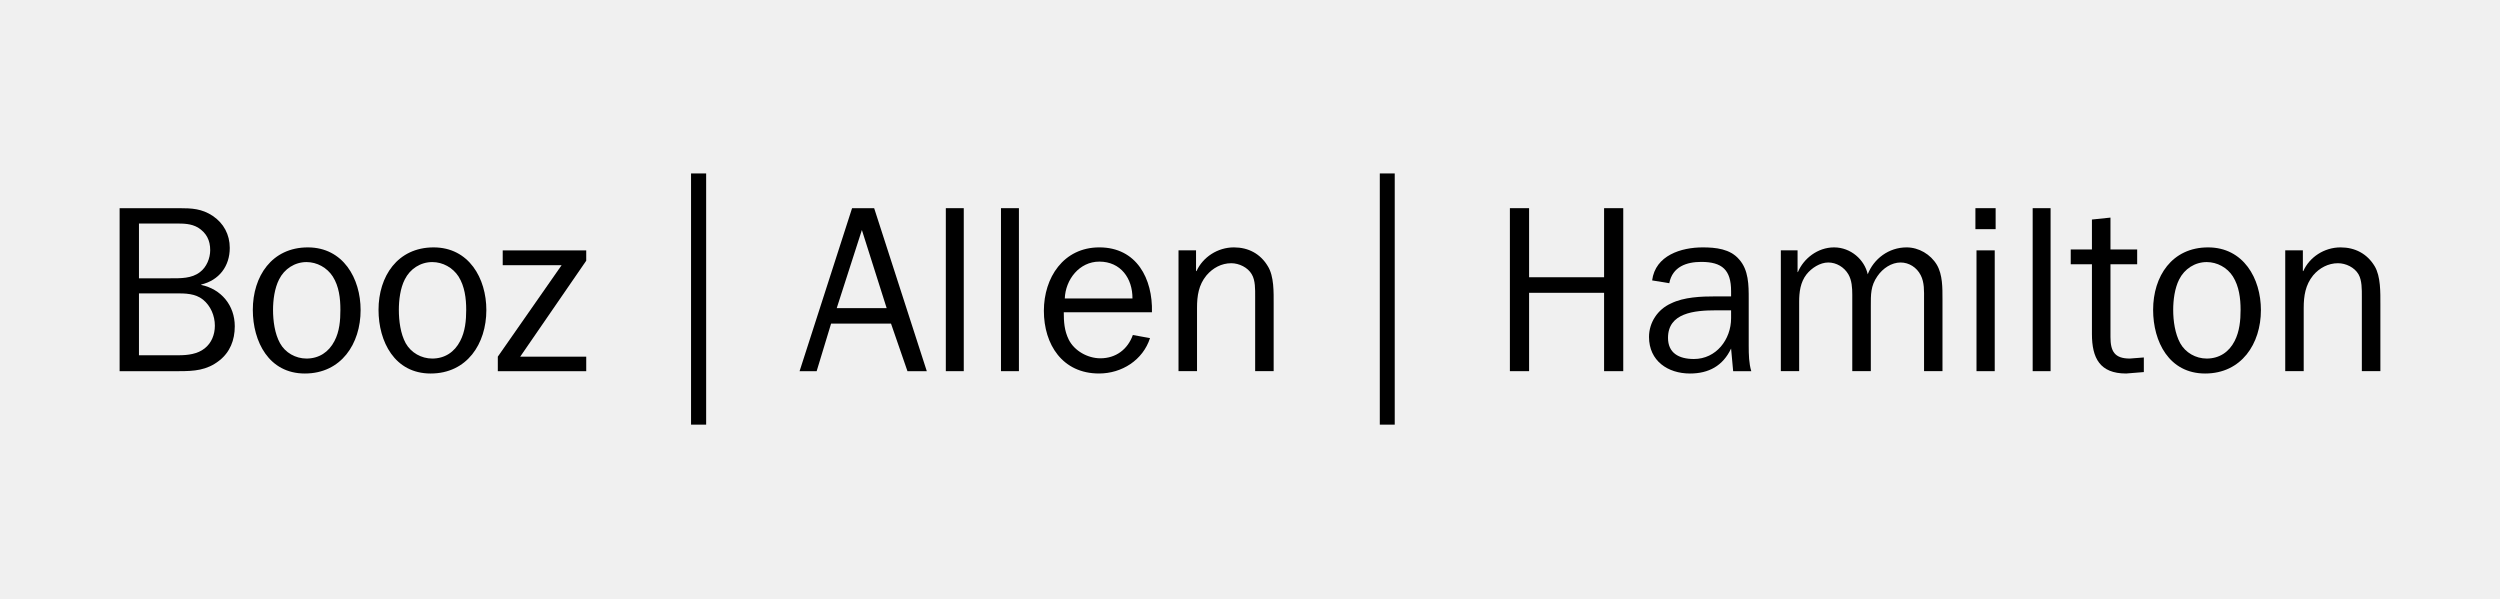
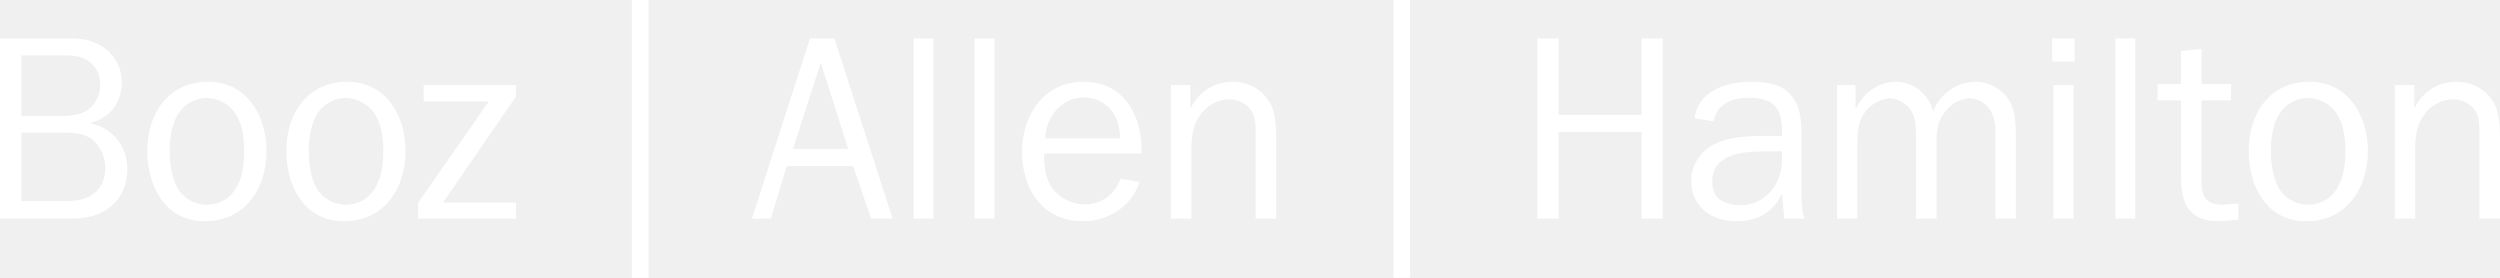
- <svg xmlns="http://www.w3.org/2000/svg" version="1.1" x="0px" y="0px" width="418px" height="100px" viewBox="0 0 418 100" enable-background="new 0 0 418 100" xml:space="preserve">
-   <g id="guides">
- </g>
-   <g id="Layer_2">
-     <g>
-       <g>
-         <g>
-           <g>
-             <g>
-               <path d="M23.234,59.398V49.051h6.176c1.535,0,3.229,0,4.535,1.049c1.271,1.037,1.98,2.678,1.98,4.354        c0,1.488-0.557,2.895-1.699,3.791c-1.189,0.961-2.848,1.154-4.348,1.154H23.234z M23.234,46.531v-9.158h6.117        c1.354,0,2.584,0,3.762,0.68c1.389,0.873,2.033,2.109,2.033,3.768c0,1.354-0.609,2.854-1.711,3.674        c-1.383,1.084-3.24,1.037-4.951,1.037H23.234z M29.961,62.059c2.479,0,4.611-0.129,6.686-1.758        c1.811-1.406,2.607-3.439,2.607-5.742c0-3.498-2.262-6.217-5.613-6.92v-0.064c2.971-0.709,4.775-3.041,4.775-6.123        c0-2.232-1.014-4.125-2.854-5.361c-1.811-1.195-3.475-1.283-5.561-1.283H20v27.252H29.961z" />
-             </g>
-             <g>
-               <path d="M45.652,51.805c0-1.629,0.252-3.598,1.008-5.08c0.879-1.775,2.637-2.906,4.588-2.906c1.746,0,3.428,0.92,4.389,2.408        c1.049,1.646,1.277,3.656,1.277,5.578c0,1.77-0.146,3.615-0.99,5.215c-0.961,1.863-2.602,2.93-4.676,2.93        c-1.828,0-3.563-0.984-4.43-2.566C45.934,55.783,45.652,53.662,45.652,51.805z M42.271,51.805        c0,5.32,2.689,10.646,8.695,10.646c6.082,0,9.328-4.969,9.328-10.605c0-5.314-2.93-10.482-8.818-10.482        C45.441,41.363,42.271,46.203,42.271,51.805z" />
-             </g>
-             <g>
-               <path d="M66.688,51.805c0-1.629,0.234-3.598,0.99-5.08c0.879-1.775,2.637-2.906,4.594-2.906c1.758,0,3.428,0.92,4.395,2.408        c1.031,1.646,1.283,3.656,1.283,5.578c0,1.77-0.17,3.615-1.008,5.215c-0.955,1.863-2.596,2.93-4.67,2.93        c-1.834,0-3.551-0.984-4.441-2.566C66.963,55.783,66.688,53.662,66.688,51.805z M63.289,51.805        c0,5.32,2.695,10.646,8.713,10.646c6.076,0,9.316-4.969,9.316-10.605c0-5.314-2.918-10.482-8.813-10.482        C66.465,41.363,63.289,46.203,63.289,51.805z" />
-             </g>
-             <g>
-               <path d="M98.018,43.59L86.979,59.633h11.039v2.426H83.234v-2.426l10.664-15.287h-9.844v-2.484h13.963V43.59z" />
-             </g>
-             <g>
-               <path d="M118.068,71h-2.525V29h2.525V71z" />
-             </g>
-             <g>
-               <path d="M148.25,51.523h-8.35l4.207-13.066L148.25,51.523z M146.158,34.807h-3.691l-8.777,27.252h2.854l2.414-7.951h10.02        l2.748,7.951h3.234L146.158,34.807z" />
-             </g>
-             <g>
-               <path d="M178.033,49.906c0.111-3.164,2.438-6.164,5.777-6.164c3.574,0,5.566,2.813,5.537,6.164H178.033z M189.412,56.012        c-0.855,2.391-2.824,3.896-5.432,3.896c-2.098,0-4.348-1.23-5.291-3.135c-0.738-1.5-0.826-2.994-0.826-4.559h14.742        c0.152-5.602-2.549-10.852-8.795-10.852c-5.994,0-9.275,5.051-9.275,10.605c0,5.654,3.123,10.482,9.217,10.482        c3.814,0,7.342-2.232,8.531-5.918L189.412,56.012z" />
-             </g>
-             <g>
-               <path d="M199.977,45.318h0.082c1.061-2.309,3.504-3.955,6.252-3.955c2.402,0,4.412,1.049,5.666,3.141        c1.066,1.699,0.979,4.412,0.979,6.398v11.156h-3.094V49.59c0-1.195,0.047-2.707-0.568-3.727        c-0.656-1.154-2.127-1.852-3.428-1.852c-1.623,0-3.076,0.779-4.148,2.039c-1.307,1.588-1.576,3.41-1.576,5.438v10.57h-3.094        V41.861h2.93V45.318z" />
-             </g>
-             <g>
-               <path d="M385.039,45.318h0.076c1.025-2.309,3.486-3.955,6.229-3.955c2.408,0,4.436,1.049,5.695,3.141        c1.025,1.699,0.961,4.412,0.961,6.398v11.156h-3.1V49.59c0-1.195,0.029-2.707-0.557-3.727        c-0.668-1.154-2.109-1.852-3.439-1.852c-1.611,0-3.094,0.779-4.154,2.039c-1.283,1.588-1.57,3.41-1.57,5.438v10.57h-3.088        V41.861h2.947V45.318z" />
-             </g>
-             <g>
-               <path d="M233.199,71h-2.496V29h2.496V71z" />
-             </g>
-             <g>
-               <path d="M268.203,62.059V48.957h-12.539v13.102h-3.211V34.807h3.211v11.549h12.539V34.807h3.205v27.252H268.203z" />
-             </g>
-             <g>
-               <path d="M289.438,53.205c0,3.568-2.502,6.82-6.217,6.82c-2.561,0-4.33-1.031-4.33-3.539c0-4.16,4.354-4.6,8.045-4.6h2.502        V53.205z M286.895,49.555c-2.449,0-5.344,0.105-7.518,1.184c-2.203,0.984-3.662,3.176-3.662,5.596        c0,4.014,3.158,6.117,6.85,6.117c3.123,0,5.502-1.271,6.873-4.178l0.346,3.785h3.029c-0.393-1.301-0.428-2.789-0.428-4.242        v-7.852c0-2.279,0-4.822-1.617-6.609c-1.494-1.746-3.891-1.992-6.082-1.992c-3.568,0-7.91,1.318-8.449,5.52l2.865,0.469        c0.533-2.76,2.883-3.563,5.344-3.563c3.51,0,4.992,1.354,4.992,4.887v0.879H286.895z" />
-             </g>
-             <g>
-               <path d="M300.553,41.861v3.627h0.059c0.943-2.25,3.299-4.125,6.041-4.125c2.818,0,5.104,2.08,5.631,4.5        c1.002-2.578,3.498-4.5,6.504-4.5c2.039,0,4.008,1.16,5.057,2.918c0.967,1.658,0.938,3.855,0.938,5.754v12.023h-3.082V50.035        c0-1.359,0.076-2.801-0.563-4.031c-0.656-1.295-1.951-2.115-3.357-2.115c-1.518,0-2.971,0.967-3.873,2.279        c-1.154,1.641-1.107,3.1-1.107,5.027v10.863h-3.1V49.268c0-1.131-0.07-2.402-0.656-3.404        c-0.697-1.195-1.992-1.975-3.363-1.975c-1.377,0-2.801,0.932-3.633,1.986c-1.031,1.324-1.23,2.959-1.23,4.617v11.566h-3.064        V41.861H300.553z" />
-             </g>
-             <g>
-               <path d="M333.518,62.059h-3.047V41.861h3.047V62.059z M333.67,38.316h-3.381v-3.51h3.381V38.316z" />
-             </g>
-             <g>
-               <path d="M339.863,62.059V34.807h2.994v27.252H339.863z" />
-             </g>
-             <g>
-               <path d="M158.141,62.059V34.807h3v27.252H158.141z" />
-             </g>
-             <g>
-               <path d="M167.363,62.059V34.807h3v27.252H167.363z" />
-             </g>
-             <g>
-               <path d="M358.449,62.211l-2.959,0.24c-4.389,0-5.719-2.572-5.719-6.604V44.182h-3.545v-2.467h3.545v-5.01l3.1-0.322v5.332        h4.465v2.467h-4.465v12.182c0,2.355,0.68,3.586,3.223,3.586l2.355-0.182V62.211z" />
-             </g>
-             <g>
-               <path d="M363.359,51.805c0-1.629,0.246-3.598,0.996-5.08c0.891-1.775,2.637-2.906,4.611-2.906c1.74,0,3.434,0.92,4.377,2.408        c1.031,1.646,1.283,3.656,1.283,5.578c0,1.77-0.176,3.615-0.996,5.215c-0.943,1.863-2.59,2.93-4.664,2.93        c-1.846,0-3.551-0.984-4.436-2.566C363.658,55.783,363.359,53.662,363.359,51.805z M360.002,51.805        c0,5.32,2.666,10.646,8.695,10.646c6.07,0,9.328-4.969,9.328-10.605c0-5.314-2.941-10.482-8.83-10.482        C363.143,41.363,360.002,46.203,360.002,51.805z" />
-             </g>
-           </g>
-         </g>
-       </g>
+ <svg xmlns="http://www.w3.org/2000/svg" width="378px" height="42px" viewBox="0 0 378 42" version="1.1">
+   <defs />
+   <g id="Page-1" stroke="none" stroke-width="1" fill="none" fill-rule="evenodd">
+     <g id="booz" fill="#FFFFFF" fill-rule="nonzero">
+       <path d="M3.234,30.398 L3.234,20.051 L9.41,20.051 C10.945,20.051 12.639,20.051 13.945,21.1 C15.216,22.137 15.925,23.778 15.925,25.454 C15.925,26.942 15.368,28.349 14.226,29.245 C13.037,30.206 11.378,30.399 9.878,30.399 L3.234,30.399 L3.234,30.398 Z M3.234,17.531 L3.234,8.373 L9.351,8.373 C10.705,8.373 11.935,8.373 13.113,9.053 C14.502,9.926 15.146,11.162 15.146,12.821 C15.146,14.175 14.537,15.675 13.435,16.495 C12.052,17.579 10.195,17.532 8.484,17.532 L3.234,17.532 L3.234,17.531 Z M9.961,33.059 C12.44,33.059 14.572,32.93 16.647,31.301 C18.458,29.895 19.254,27.862 19.254,25.559 C19.254,22.061 16.992,19.342 13.641,18.639 L13.641,18.575 C16.612,17.866 18.416,15.534 18.416,12.452 C18.416,10.22 17.402,8.327 15.562,7.091 C13.751,5.896 12.087,5.808 10.001,5.808 L0,5.808 L0,33.06 L9.961,33.06 L9.961,33.059 Z" id="Shape" />
+       <path d="M25.652,22.805 C25.652,21.176 25.904,19.207 26.66,17.725 C27.539,15.95 29.297,14.819 31.248,14.819 C32.994,14.819 34.676,15.739 35.637,17.227 C36.686,18.873 36.914,20.883 36.914,22.805 C36.914,24.575 36.768,26.42 35.924,28.02 C34.963,29.883 33.322,30.95 31.248,30.95 C29.42,30.95 27.685,29.966 26.818,28.384 C25.934,26.783 25.652,24.662 25.652,22.805 Z M22.271,22.805 C22.271,28.125 24.96,33.451 30.966,33.451 C37.048,33.451 40.294,28.482 40.294,22.846 C40.294,17.532 37.364,12.364 31.476,12.364 C25.441,12.363 22.271,17.203 22.271,22.805 Z" id="Shape" />
+       <path d="M46.688,22.805 C46.688,21.176 46.922,19.207 47.678,17.725 C48.557,15.95 50.315,14.819 52.272,14.819 C54.03,14.819 55.7,15.739 56.667,17.227 C57.698,18.873 57.95,20.883 57.95,22.805 C57.95,24.575 57.78,26.42 56.942,28.02 C55.987,29.883 54.346,30.95 52.272,30.95 C50.438,30.95 48.721,29.966 47.831,28.384 C46.963,26.783 46.688,24.662 46.688,22.805 Z M43.289,22.805 C43.289,28.125 45.984,33.451 52.002,33.451 C58.078,33.451 61.318,28.482 61.318,22.846 C61.318,17.532 58.4,12.364 52.505,12.364 C46.465,12.363 43.289,17.203 43.289,22.805 Z" id="Shape" />
+       <polygon id="Shape" points="78.018 14.59 66.979 30.633 78.018 30.633 78.018 33.059 63.234 33.059 63.234 30.633 73.898 15.346 64.054 15.346 64.054 12.862 78.017 12.862 78.017 14.59" />
+       <polygon id="Shape" points="98.068 42 95.543 42 95.543 0 98.068 0" />
+       <path d="M128.25,22.523 L119.9,22.523 L124.107,9.457 L128.25,22.523 Z M126.158,5.807 L122.467,5.807 L113.69,33.059 L116.544,33.059 L118.958,25.108 L128.978,25.108 L131.726,33.059 L134.96,33.059 L126.158,5.807 Z" id="Shape" />
+       <path d="M158.033,20.906 C158.144,17.742 160.471,14.742 163.81,14.742 C167.384,14.742 169.376,17.555 169.347,20.906 L158.033,20.906 Z M169.412,27.012 C168.557,29.403 166.588,30.908 163.98,30.908 C161.882,30.908 159.632,29.678 158.689,27.773 C157.951,26.273 157.863,24.779 157.863,23.214 L172.605,23.214 C172.757,17.612 170.056,12.362 163.81,12.362 C157.816,12.362 154.535,17.413 154.535,22.967 C154.535,28.621 157.658,33.449 163.752,33.449 C167.566,33.449 171.094,31.217 172.283,27.531 L169.412,27.012 Z" id="Shape" />
+       <path d="M179.977,16.318 L180.059,16.318 C181.12,14.009 183.563,12.363 186.311,12.363 C188.713,12.363 190.723,13.412 191.977,15.504 C193.043,17.203 192.956,19.916 192.956,21.902 L192.956,33.058 L189.862,33.058 L189.862,20.59 C189.862,19.395 189.909,17.883 189.294,16.863 C188.638,15.709 187.167,15.011 185.866,15.011 C184.243,15.011 182.79,15.79 181.718,17.05 C180.411,18.638 180.142,20.46 180.142,22.488 L180.142,33.058 L177.048,33.058 L177.048,12.861 L179.978,12.861 L179.978,16.318 L179.977,16.318 Z" id="Shape" />
+       <path d="M365.039,16.318 L365.115,16.318 C366.14,14.009 368.601,12.363 371.344,12.363 C373.752,12.363 375.78,13.412 377.039,15.504 C378.064,17.203 378,19.916 378,21.902 L378,33.058 L374.9,33.058 L374.9,20.59 C374.9,19.395 374.929,17.883 374.343,16.863 C373.675,15.709 372.234,15.011 370.904,15.011 C369.293,15.011 367.81,15.79 366.75,17.05 C365.467,18.638 365.18,20.46 365.18,22.488 L365.18,33.058 L362.092,33.058 L362.092,12.861 L365.039,12.861 L365.039,16.318 Z" id="Shape" />
+       <polygon id="Shape" points="213.199 42 210.703 42 210.703 0 213.199 0" />
+       <polygon id="Shape" points="248.203 33.059 248.203 19.957 235.664 19.957 235.664 33.059 232.453 33.059 232.453 5.807 235.664 5.807 235.664 17.356 248.203 17.356 248.203 5.807 251.408 5.807 251.408 33.059" />
+       <path d="M269.438,24.205 C269.438,27.773 266.936,31.025 263.221,31.025 C260.66,31.025 258.891,29.994 258.891,27.486 C258.891,23.326 263.245,22.886 266.936,22.886 L269.438,22.886 L269.438,24.205 Z M266.895,20.555 C264.446,20.555 261.551,20.66 259.377,21.739 C257.174,22.723 255.715,24.915 255.715,27.335 C255.715,31.349 258.873,33.452 262.565,33.452 C265.688,33.452 268.067,32.181 269.438,29.274 L269.784,33.059 L272.813,33.059 C272.42,31.758 272.385,30.27 272.385,28.817 L272.385,20.965 C272.385,18.686 272.385,16.143 270.768,14.356 C269.274,12.61 266.877,12.364 264.686,12.364 C261.118,12.364 256.776,13.682 256.237,17.884 L259.102,18.353 C259.635,15.593 261.985,14.79 264.446,14.79 C267.956,14.79 269.438,16.144 269.438,19.677 L269.438,20.556 L266.895,20.556 L266.895,20.555 Z" id="Shape" />
+       <path d="M280.553,12.861 L280.553,16.488 L280.612,16.488 C281.555,14.238 283.911,12.363 286.653,12.363 C289.471,12.363 291.757,14.443 292.284,16.863 C293.286,14.285 295.782,12.363 298.788,12.363 C300.827,12.363 302.796,13.523 303.845,15.281 C304.812,16.939 304.783,19.136 304.783,21.035 L304.783,33.058 L301.701,33.058 L301.701,21.035 C301.701,19.676 301.777,18.234 301.138,17.004 C300.482,15.709 299.187,14.889 297.781,14.889 C296.263,14.889 294.81,15.856 293.908,17.168 C292.754,18.809 292.801,20.268 292.801,22.195 L292.801,33.058 L289.701,33.058 L289.701,20.268 C289.701,19.137 289.631,17.866 289.045,16.864 C288.348,15.669 287.053,14.889 285.682,14.889 C284.305,14.889 282.881,15.821 282.049,16.875 C281.018,18.199 280.819,19.834 280.819,21.492 L280.819,33.058 L277.755,33.058 L277.755,12.861 L280.553,12.861 Z" id="Shape" />
+       <path d="M313.518,33.059 L310.471,33.059 L310.471,12.861 L313.518,12.861 L313.518,33.059 Z M313.67,9.316 L310.289,9.316 L310.289,5.806 L313.67,5.806 L313.67,9.316 Z" id="Shape" />
+       <polygon id="Shape" points="319.863 33.059 319.863 5.807 322.857 5.807 322.857 33.059" />
+       <polygon id="Shape" points="138.141 33.059 138.141 5.807 141.141 5.807 141.141 33.059" />
+       <polygon id="Shape" points="147.363 33.059 147.363 5.807 150.363 5.807 150.363 33.059" />
+       <path d="M338.449,33.211 L335.49,33.451 C331.101,33.451 329.771,30.879 329.771,26.847 L329.771,15.182 L326.226,15.182 L326.226,12.715 L329.771,12.715 L329.771,7.705 L332.871,7.383 L332.871,12.715 L337.336,12.715 L337.336,15.182 L332.871,15.182 L332.871,27.364 C332.871,29.719 333.551,30.95 336.094,30.95 L338.449,30.768 L338.449,33.211 Z" id="Shape" />
+       <path d="M343.359,22.805 C343.359,21.176 343.605,19.207 344.355,17.725 C345.246,15.95 346.992,14.819 348.966,14.819 C350.706,14.819 352.4,15.739 353.343,17.227 C354.374,18.873 354.626,20.883 354.626,22.805 C354.626,24.575 354.45,26.42 353.63,28.02 C352.687,29.883 351.04,30.95 348.966,30.95 C347.12,30.95 345.415,29.966 344.53,28.384 C343.658,26.783 343.359,24.662 343.359,22.805 Z M340.002,22.805 C340.002,28.125 342.668,33.451 348.697,33.451 C354.767,33.451 358.025,28.482 358.025,22.846 C358.025,17.532 355.084,12.364 349.195,12.364 C343.143,12.363 340.002,17.203 340.002,22.805 Z" id="Shape" />
    </g>
  </g>
</svg>
